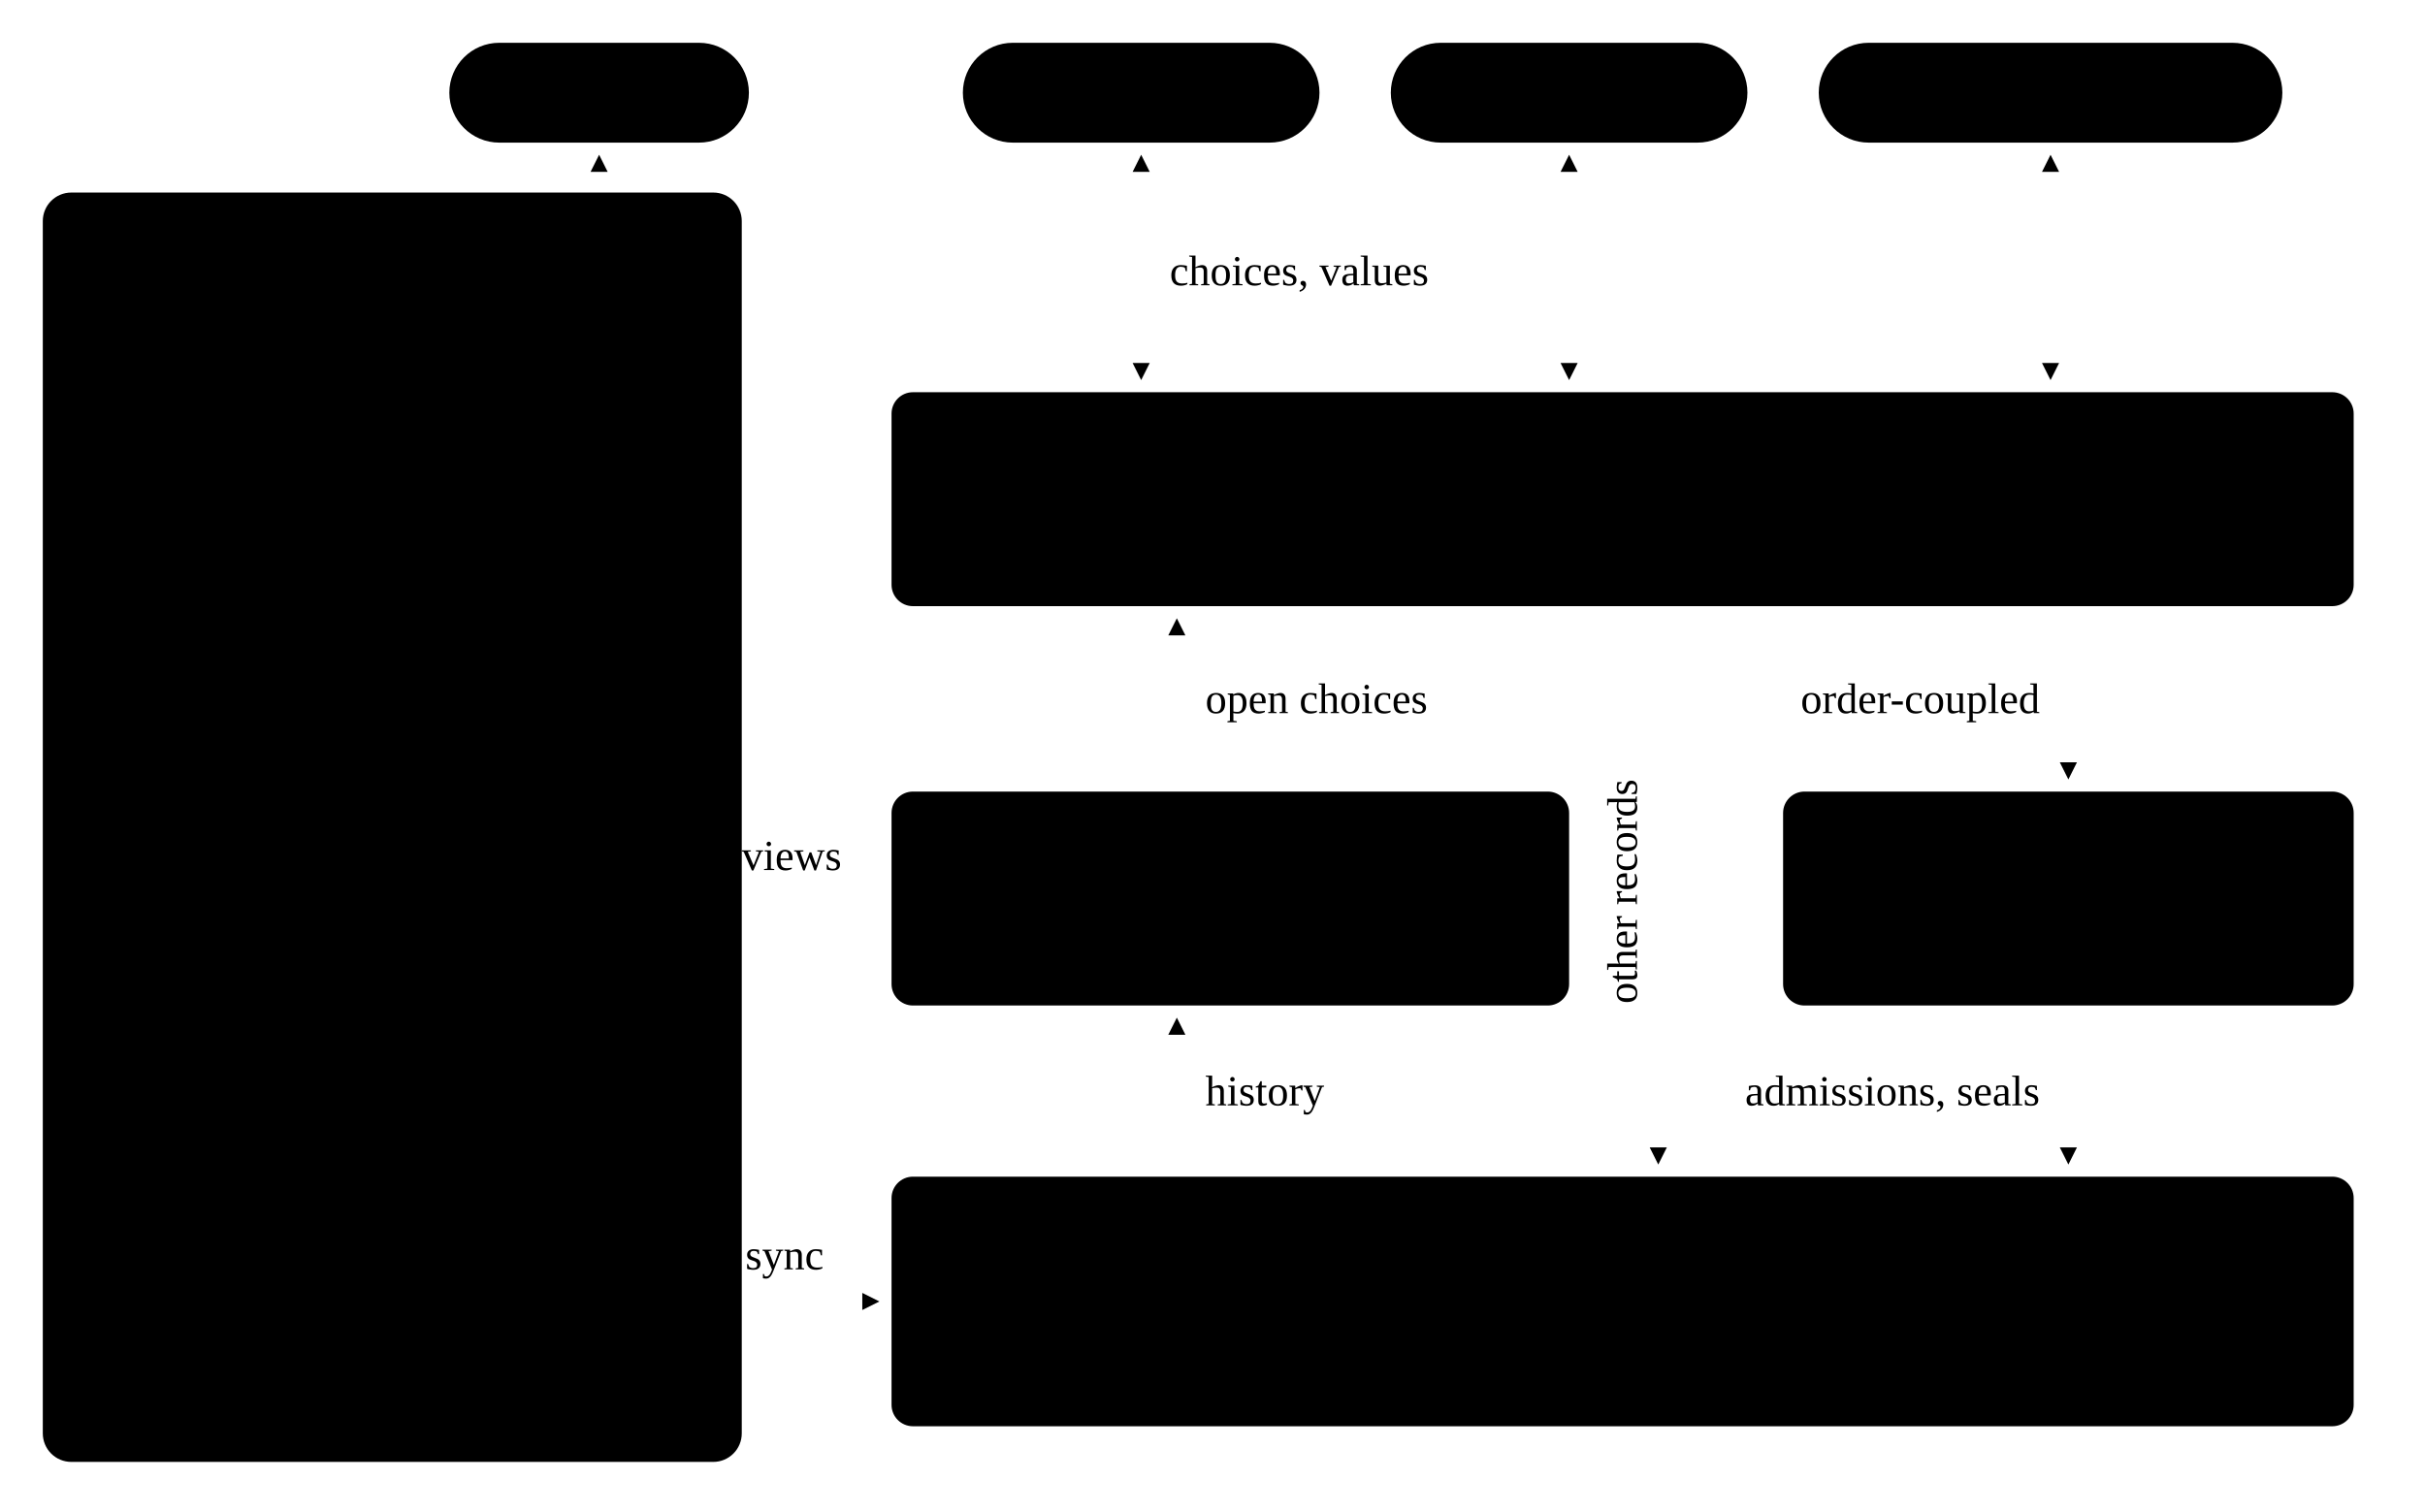
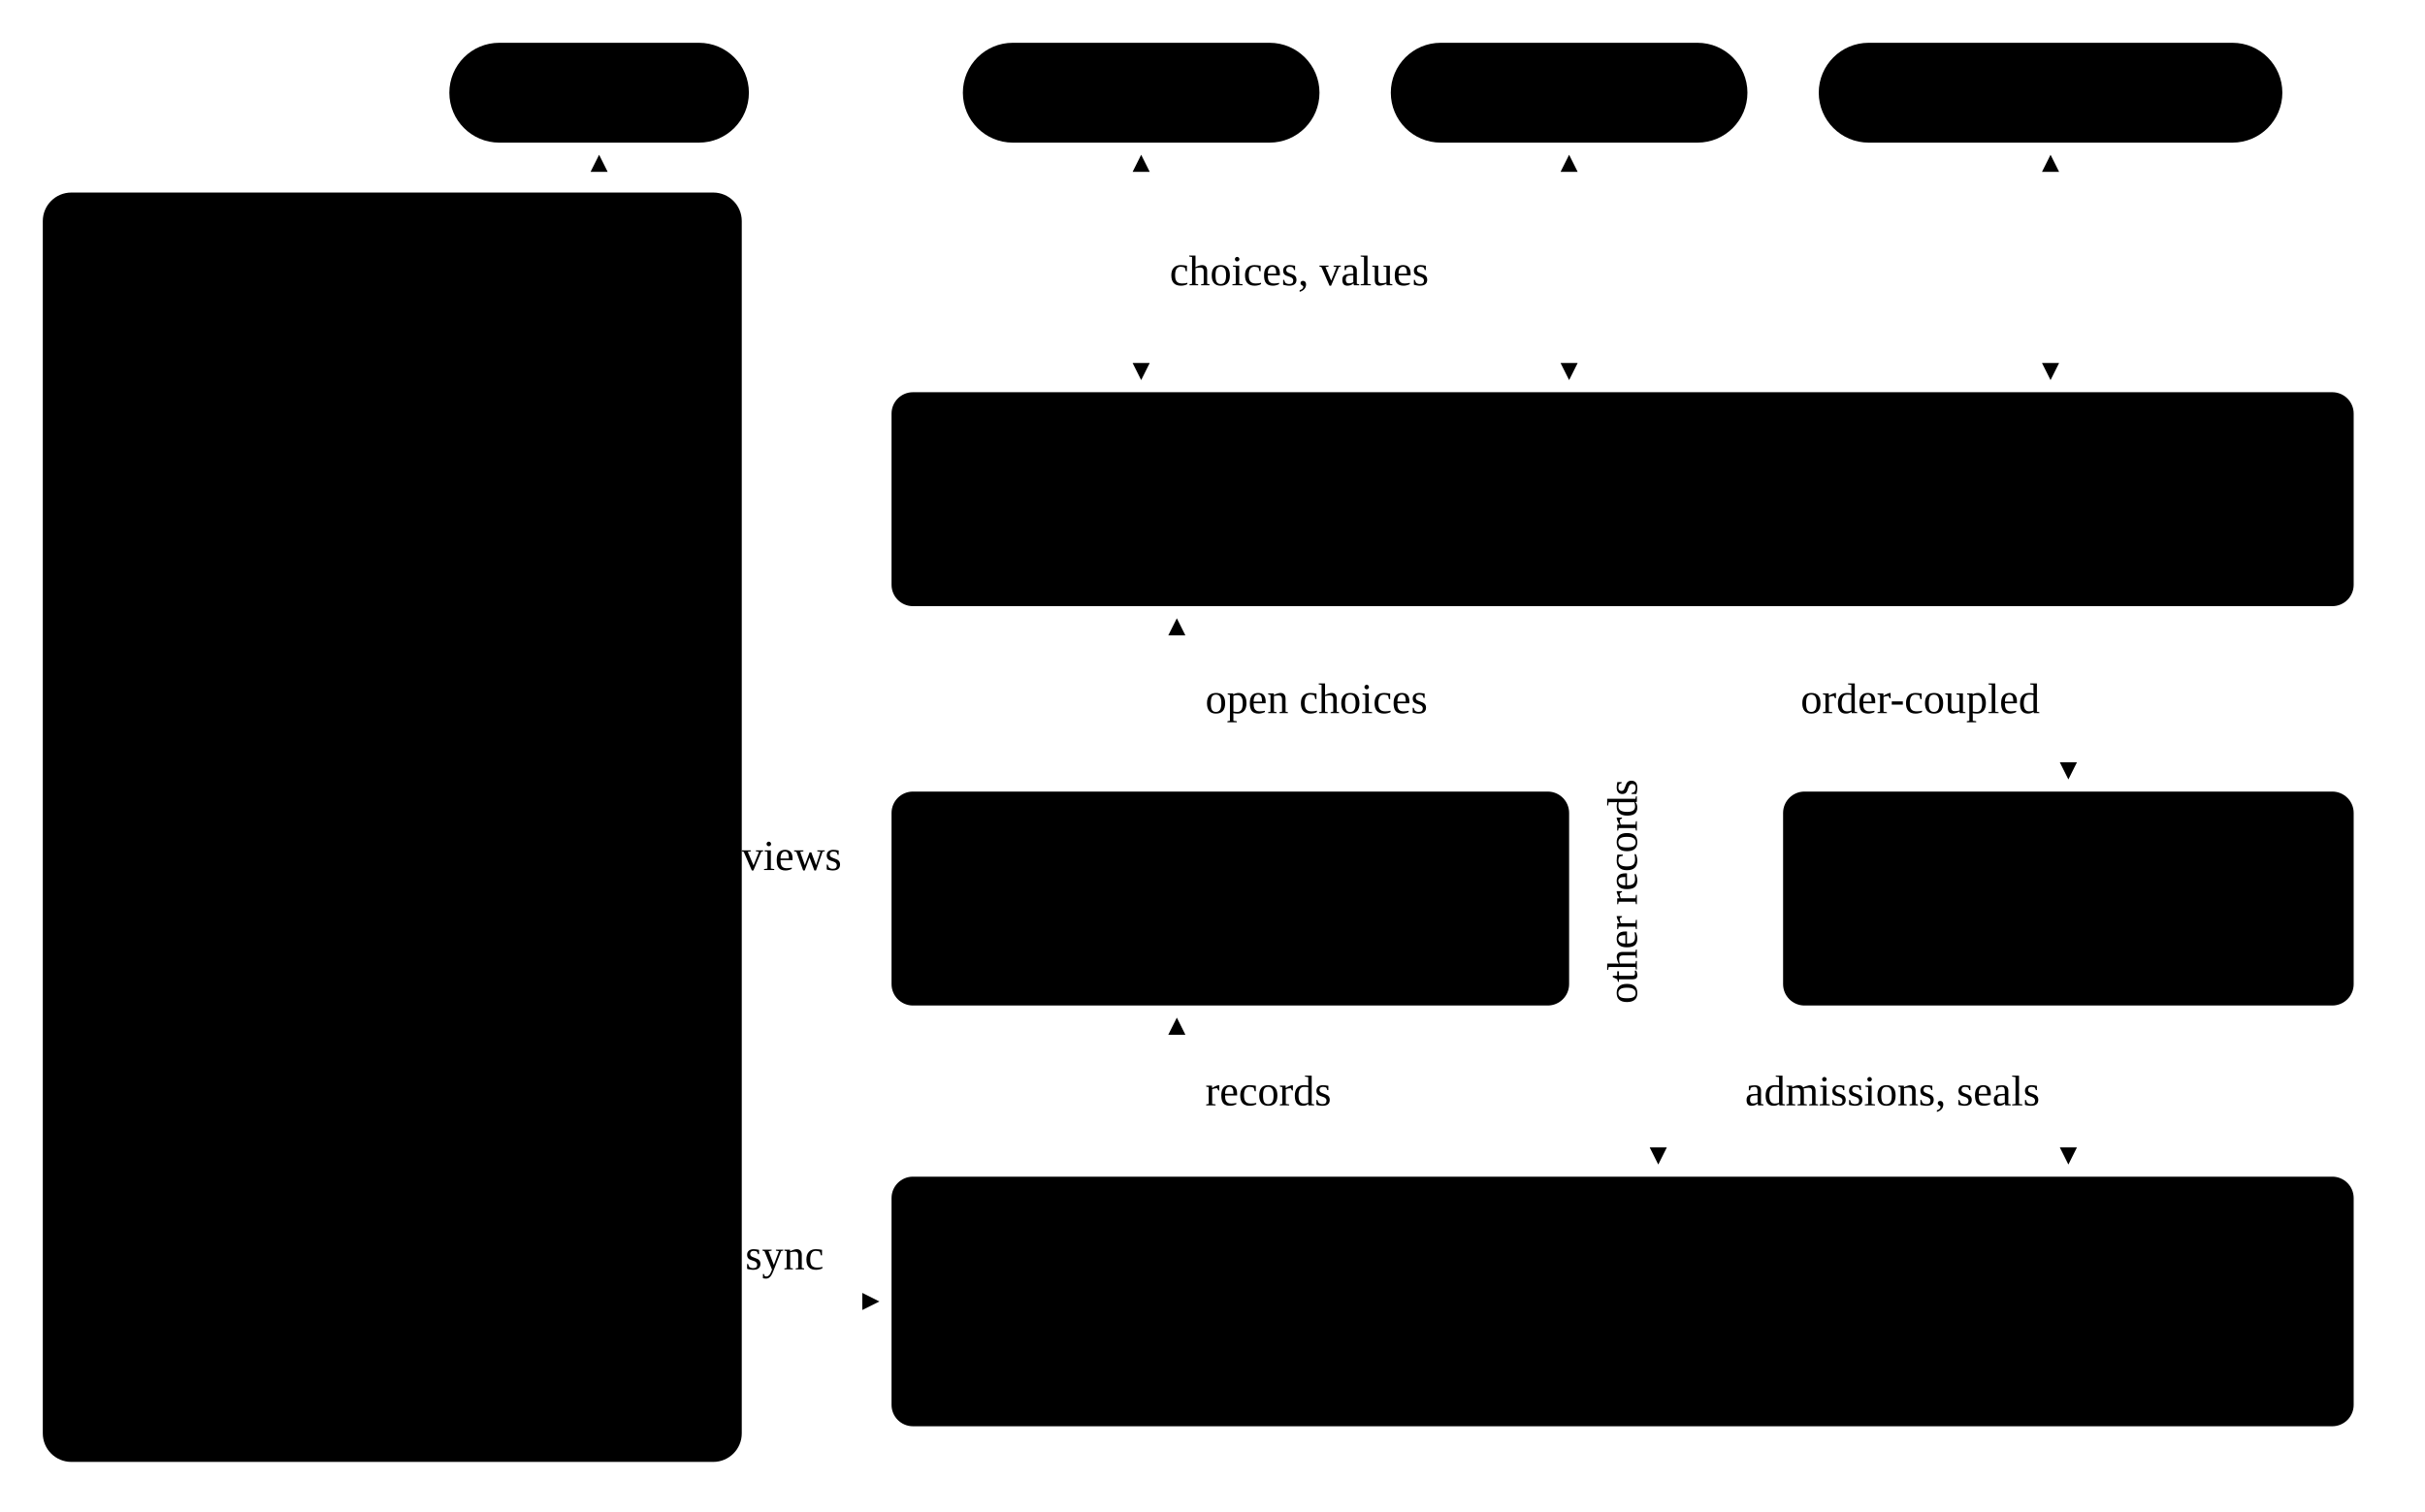
<svg xmlns="http://www.w3.org/2000/svg" viewBox="0 0 680 424" role="img" aria-labelledby="title desc">
  <defs>
    <marker id="arrow" viewBox="0 0 10 10" refX="8" refY="5" markerWidth="6" markerHeight="6" orient="auto-start-reverse">
      <path class="arrowhead" d="M1 1 L9 5 L1 9 Z" />
    </marker>
  </defs>
  <g class="rose">
    <rect class="box" x="126" y="12" width="84" height="28" rx="14" />
    <text class="label ink" x="168" y="31" text-anchor="middle">person</text>
    <rect class="box" x="270" y="12" width="100" height="28" rx="14" />
    <text class="label ink" x="320" y="31" text-anchor="middle">function</text>
    <rect class="box" x="390" y="12" width="100" height="28" rx="14" />
    <text class="label ink" x="440" y="31" text-anchor="middle">AI model</text>
    <rect class="box" x="510" y="12" width="130" height="28" rx="14" />
    <text class="label ink" x="575" y="31" text-anchor="middle">external system</text>
  </g>
  <g class="line" marker-start="url(#arrow)" marker-end="url(#arrow)">
    <line x1="168" y1="44" x2="168" y2="114" />
    <line x1="320" y1="44" x2="320" y2="106" />
    <line x1="440" y1="44" x2="440" y2="106" />
    <line x1="575" y1="44" x2="575" y2="106" />
  </g>
  <text class="note" x="328" y="80">choices, values</text>
  <g class="slate">
    <rect class="box-open" x="12" y="54" width="196" height="356" rx="8" />
  </g>
  <g class="gold">
    <rect class="box" x="28" y="118" width="164" height="56" rx="6" />
    <text class="head" x="110" y="142" text-anchor="middle">Dispatcher</text>
    <text class="note" x="110" y="162" text-anchor="middle">records at once</text>
  </g>
  <g class="iris">
    <rect class="box" x="28" y="222" width="164" height="60" rx="6" />
    <text class="head" x="110" y="248" text-anchor="middle">Evaluator</text>
    <text class="note" x="110" y="268" text-anchor="middle">provisional values</text>
  </g>
  <g class="pine">
    <rect class="box" x="28" y="330" width="164" height="70" rx="6" />
    <text class="head" x="110" y="356" text-anchor="middle">Record store</text>
    <text class="note" x="110" y="376" text-anchor="middle">own records and</text>
    <text class="note" x="110" y="392" text-anchor="middle">subscribed records</text>
  </g>
  <text class="label strong" x="28" y="76">Device replica</text>
  <text class="note" x="28" y="94">sequences its</text>
  <text class="note" x="28" y="110">private scopes</text>
  <g class="gold">
    <rect class="box" x="250" y="110" width="410" height="60" rx="6" />
    <text class="head" x="266" y="134">Dispatcher</text>
    <text class="note" x="266" y="154">bindings, option checks, timeouts, probabilities</text>
  </g>
  <g class="iris">
    <rect class="box" x="250" y="222" width="190" height="60" rx="6" />
    <text class="head" x="266" y="246">Evaluator</text>
    <text class="note" x="266" y="266">views, open choices, goals</text>
  </g>
  <g class="love">
    <rect class="box" x="500" y="222" width="160" height="60" rx="6" />
    <text class="head" x="516" y="246">Sequencers</text>
    <text class="note" x="516" y="266">one per ordered scope</text>
  </g>
  <g class="pine">
    <rect class="box" x="250" y="330" width="410" height="70" rx="6" />
    <text class="head" x="266" y="354">Record store</text>
    <text class="note" x="266" y="374">id, choice, value, resolver, snapshot,</text>
    <text class="note" x="266" y="390">version, probability, time</text>
  </g>
  <g class="line" marker-end="url(#arrow)">
    <line x1="330" y1="328" x2="330" y2="286" />
    <line x1="330" y1="220" x2="330" y2="174" />
    <line x1="580" y1="172" x2="580" y2="218" />
    <line x1="580" y1="284" x2="580" y2="326" />
    <line x1="465" y1="172" x2="465" y2="326" />
    <line x1="248" y1="252" x2="196" y2="252" />
  </g>
  <line class="line" x1="194" y1="365" x2="246" y2="365" marker-start="url(#arrow)" marker-end="url(#arrow)" />
  <g class="label">
-     <text x="338" y="310">history</text>
+     <text x="338" y="310">records</text>
    <text x="338" y="200">open choices</text>
    <text x="572" y="200" text-anchor="end">order-coupled</text>
    <text x="222" y="244" text-anchor="middle">views</text>
    <text x="220" y="356" text-anchor="middle">sync</text>
  </g>
  <text class="note" x="572" y="310" text-anchor="end">admissions, seals</text>
  <text class="note" text-anchor="middle" transform="translate(459 250) rotate(-90)">other records</text>
</svg>
